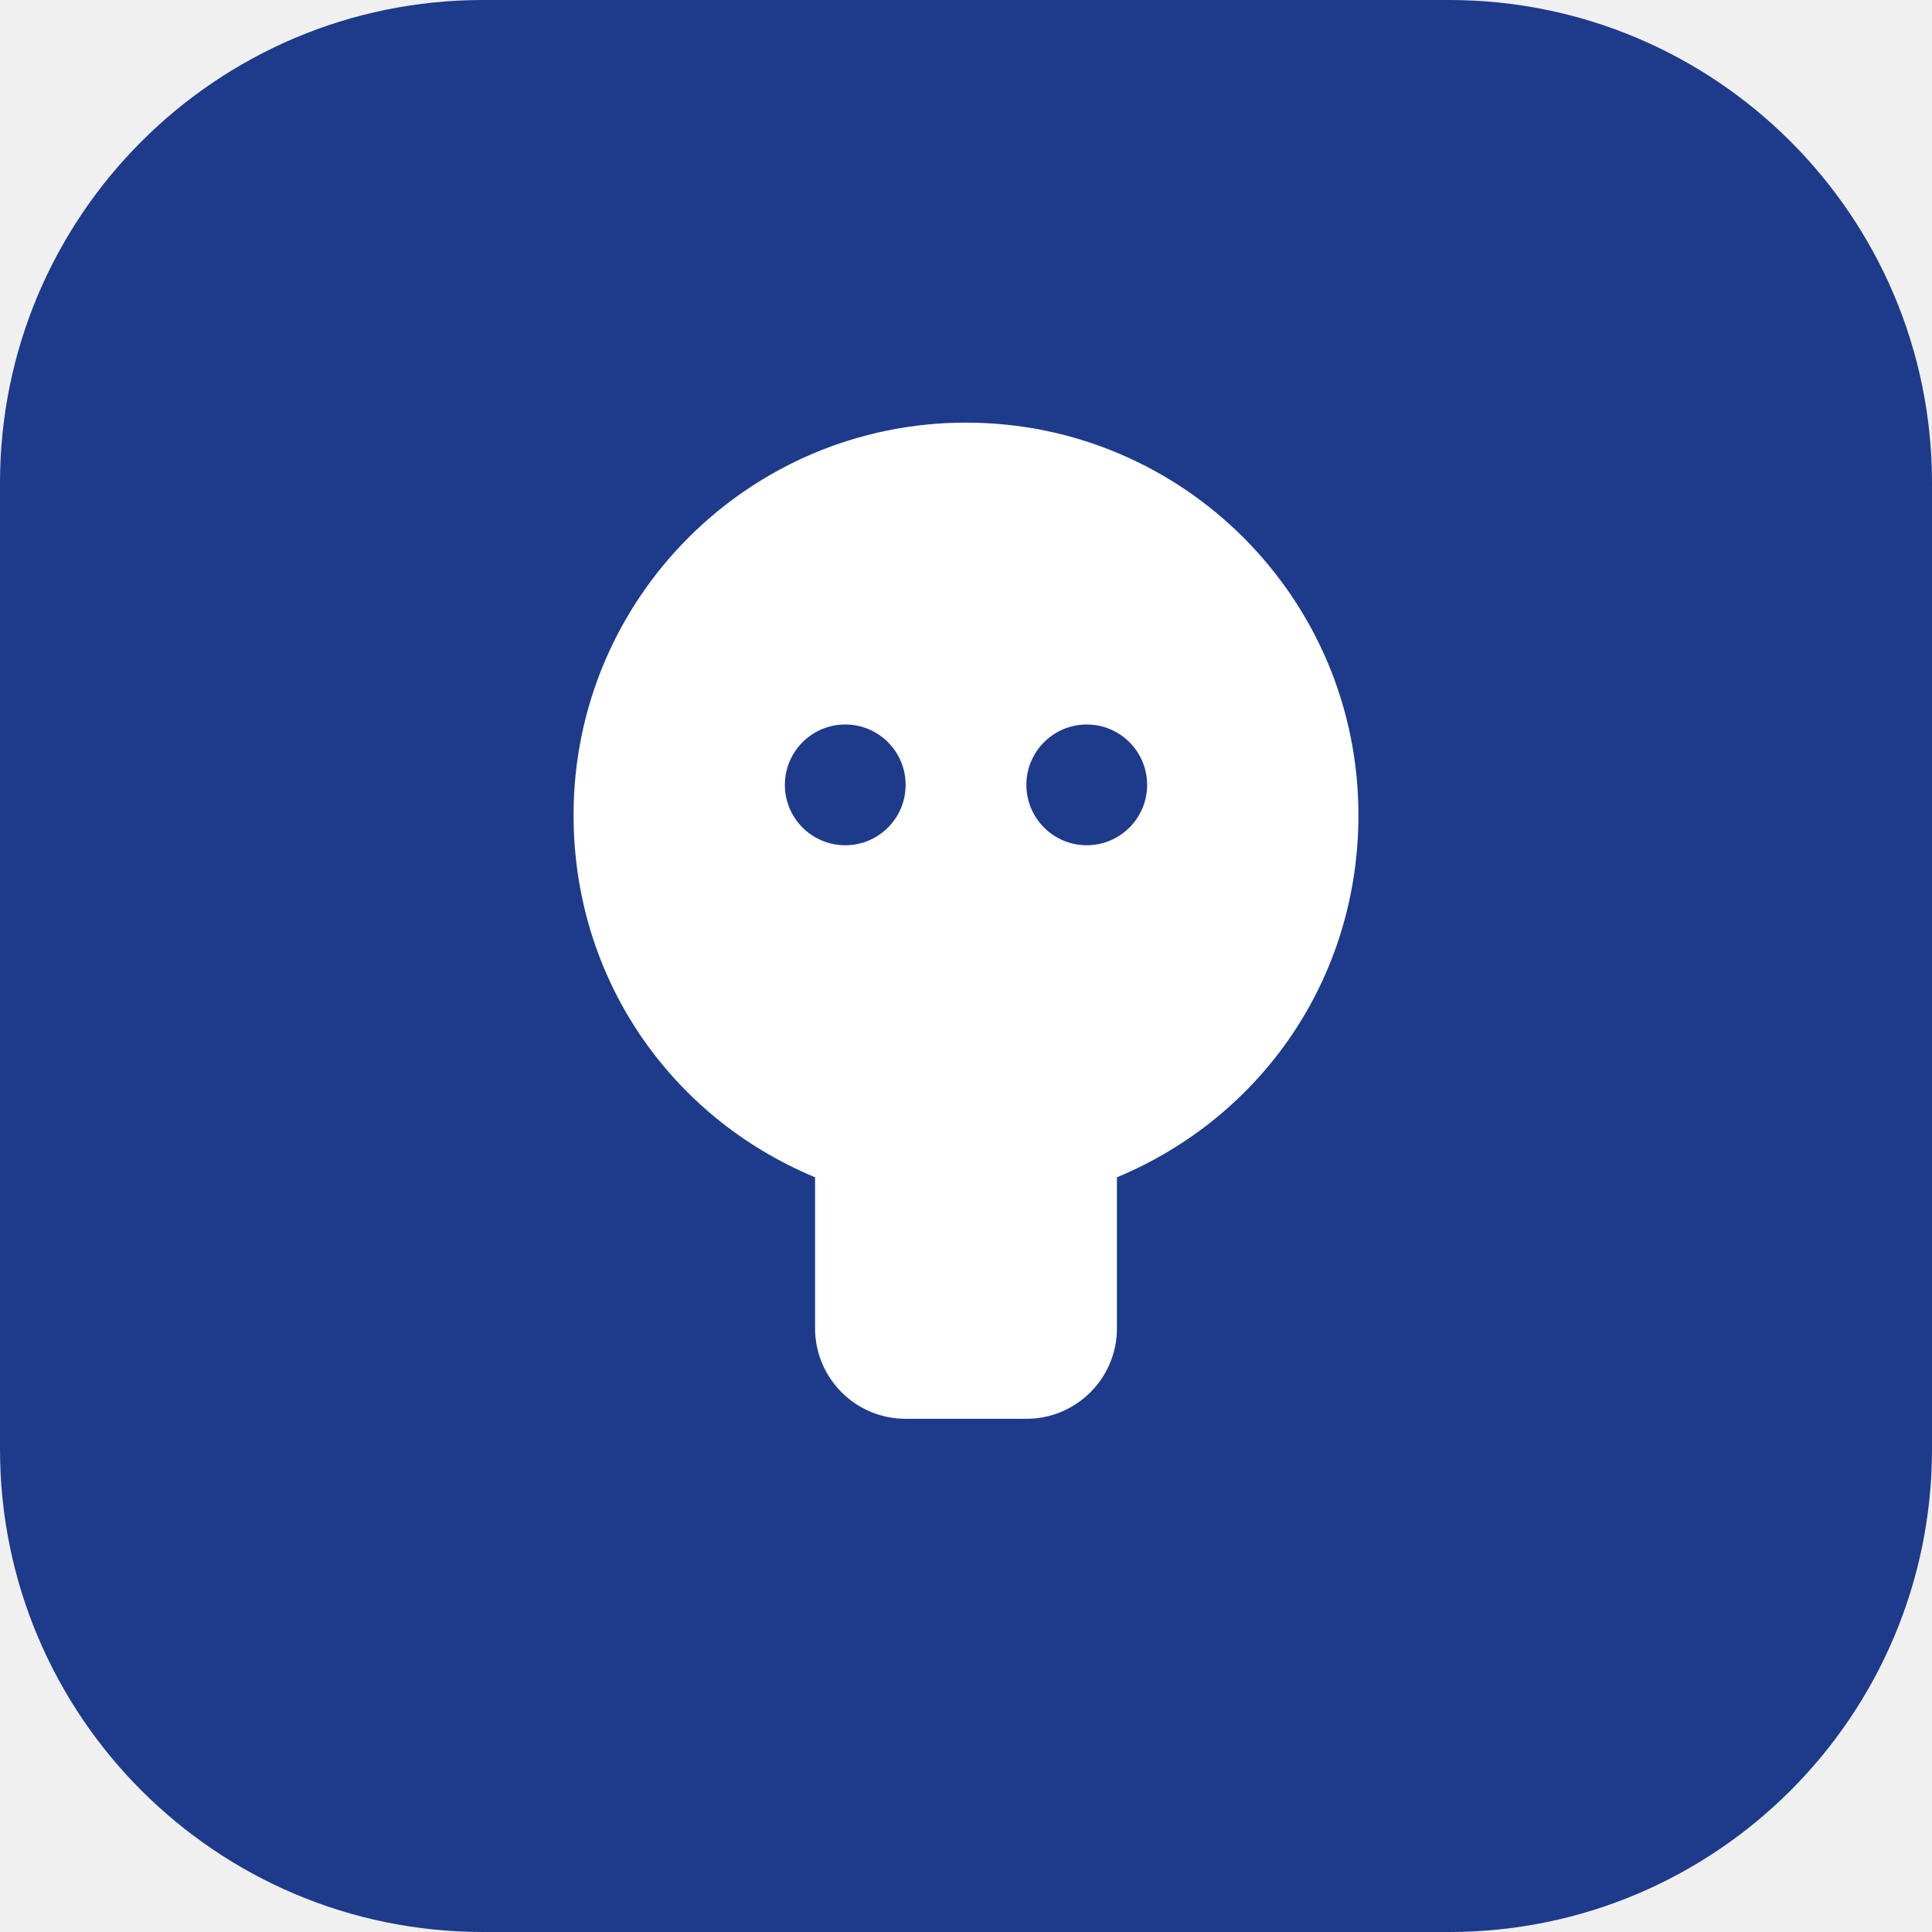
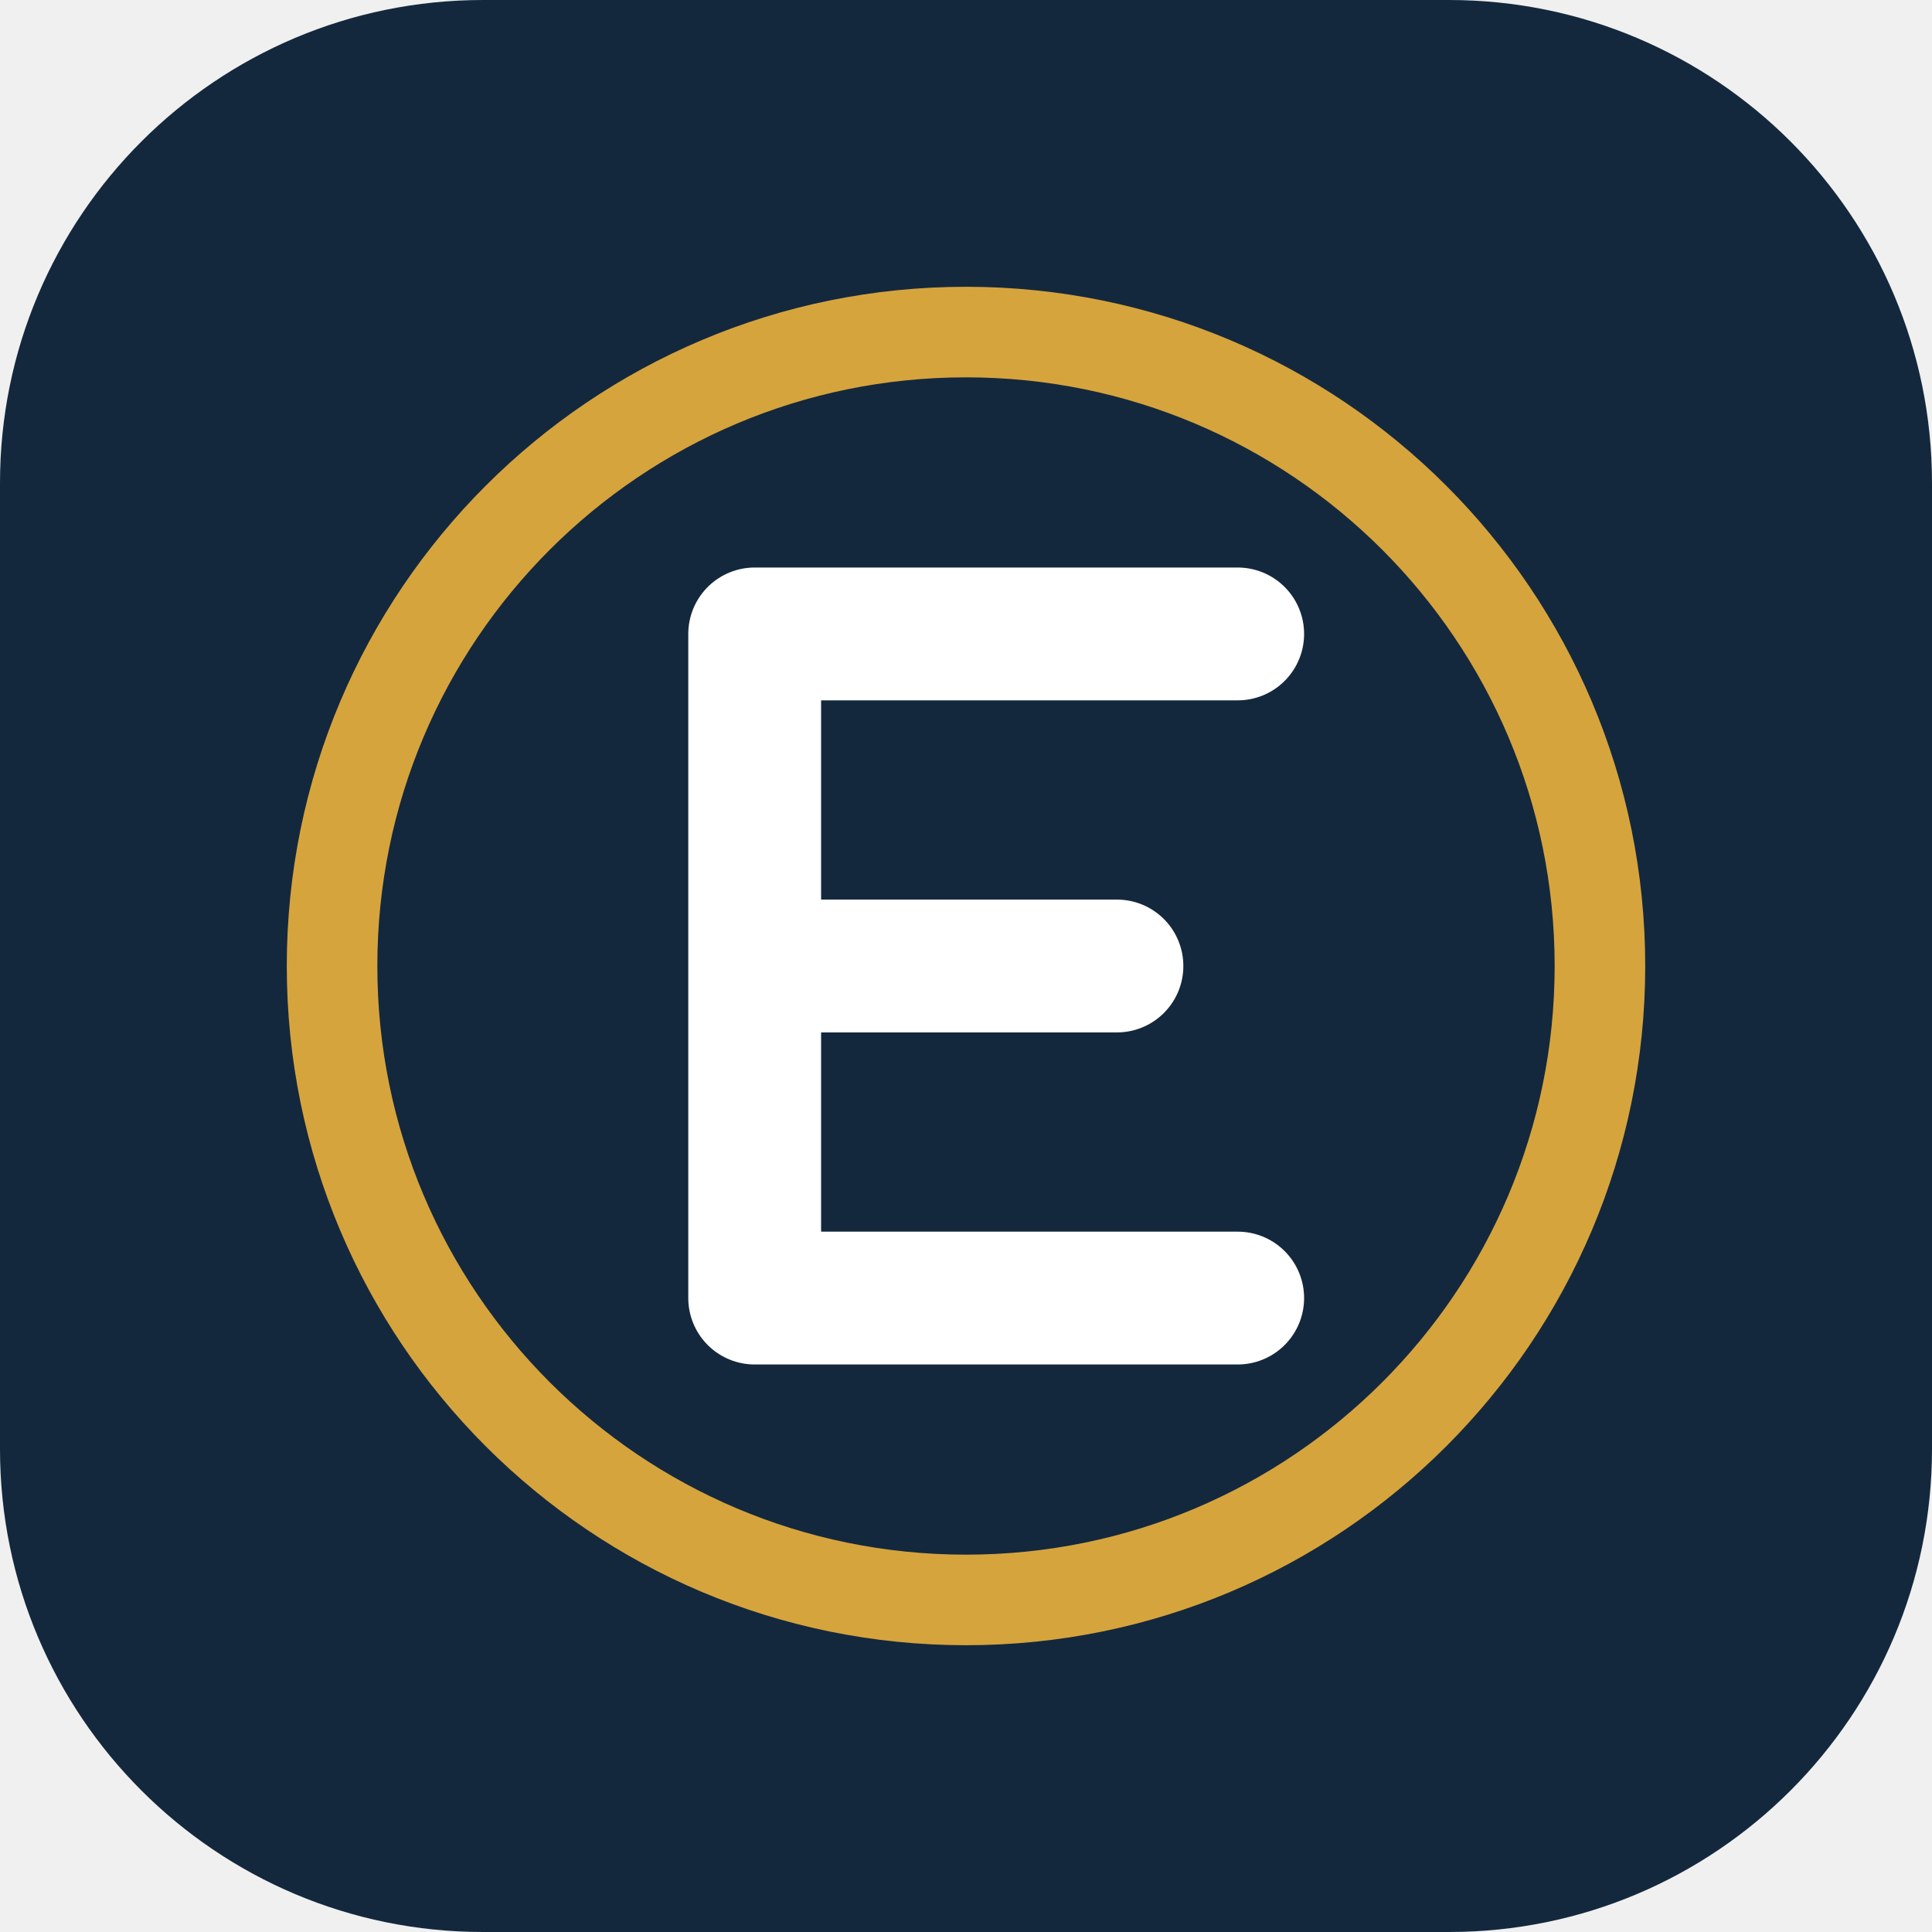
<svg xmlns="http://www.w3.org/2000/svg" viewBox="0 0 32 32">
-   <rect width="32" height="32" rx="8" fill="#1e3a8a" />
-   <path d="M16 7a6.5 6.5 0 0 0-6.5 6.5c0 2.7 1.6 5 4 6v2.5a1.5 1.5 0 0 0 1.5 1.5h2a1.5 1.5 0 0 0 1.5-1.5V19.5c2.4-1 4-3.3 4-6A6.5 6.5 0 0 0 16 7z" fill="#ffffff" />
-   <circle cx="14" cy="13" r="1" fill="#1e3a8a" />
-   <circle cx="18" cy="13" r="1" fill="#1e3a8a" />
+   <rect width="32" height="32" rx="8" fill="#14283d" />
+   <circle cx="16" cy="16" r="10.5" fill="none" stroke="#d6a43d" stroke-width="1.5" />
+   <path d="M20.5 10.5h-8v11h8M12.5 16h6" fill="none" stroke="#fff" stroke-width="2.2" stroke-linecap="round" stroke-linejoin="round" />
</svg>
